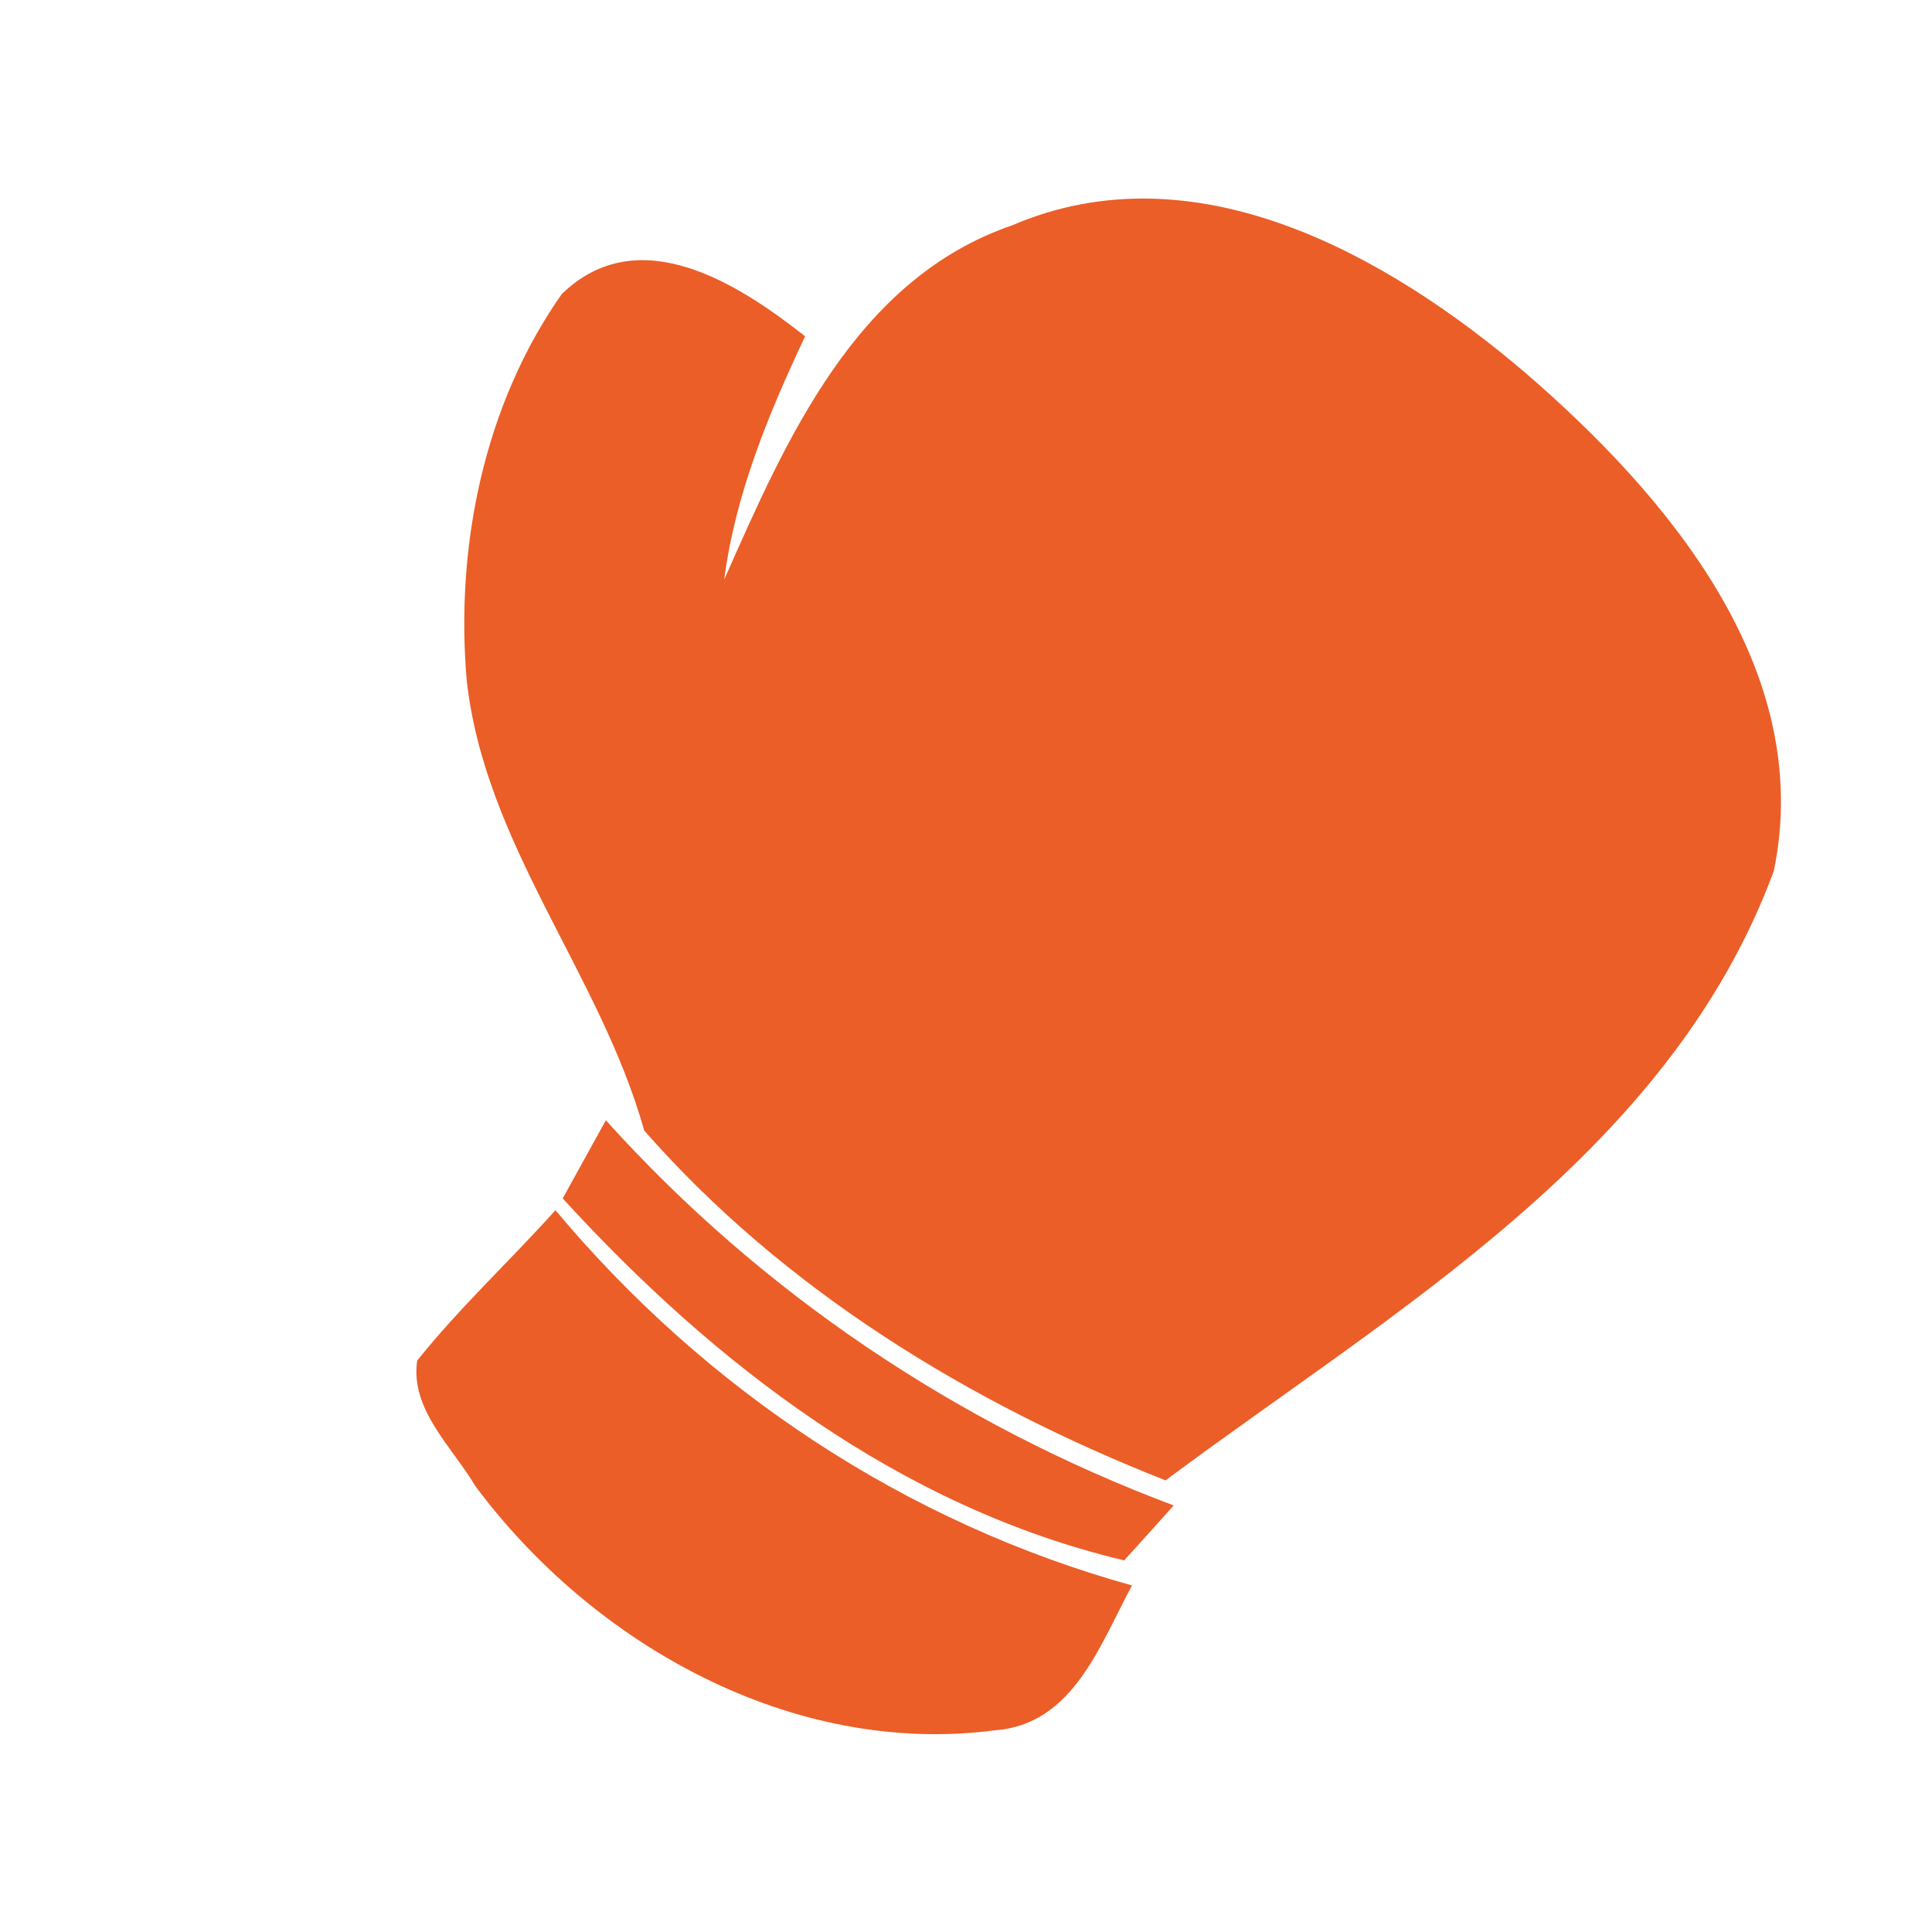
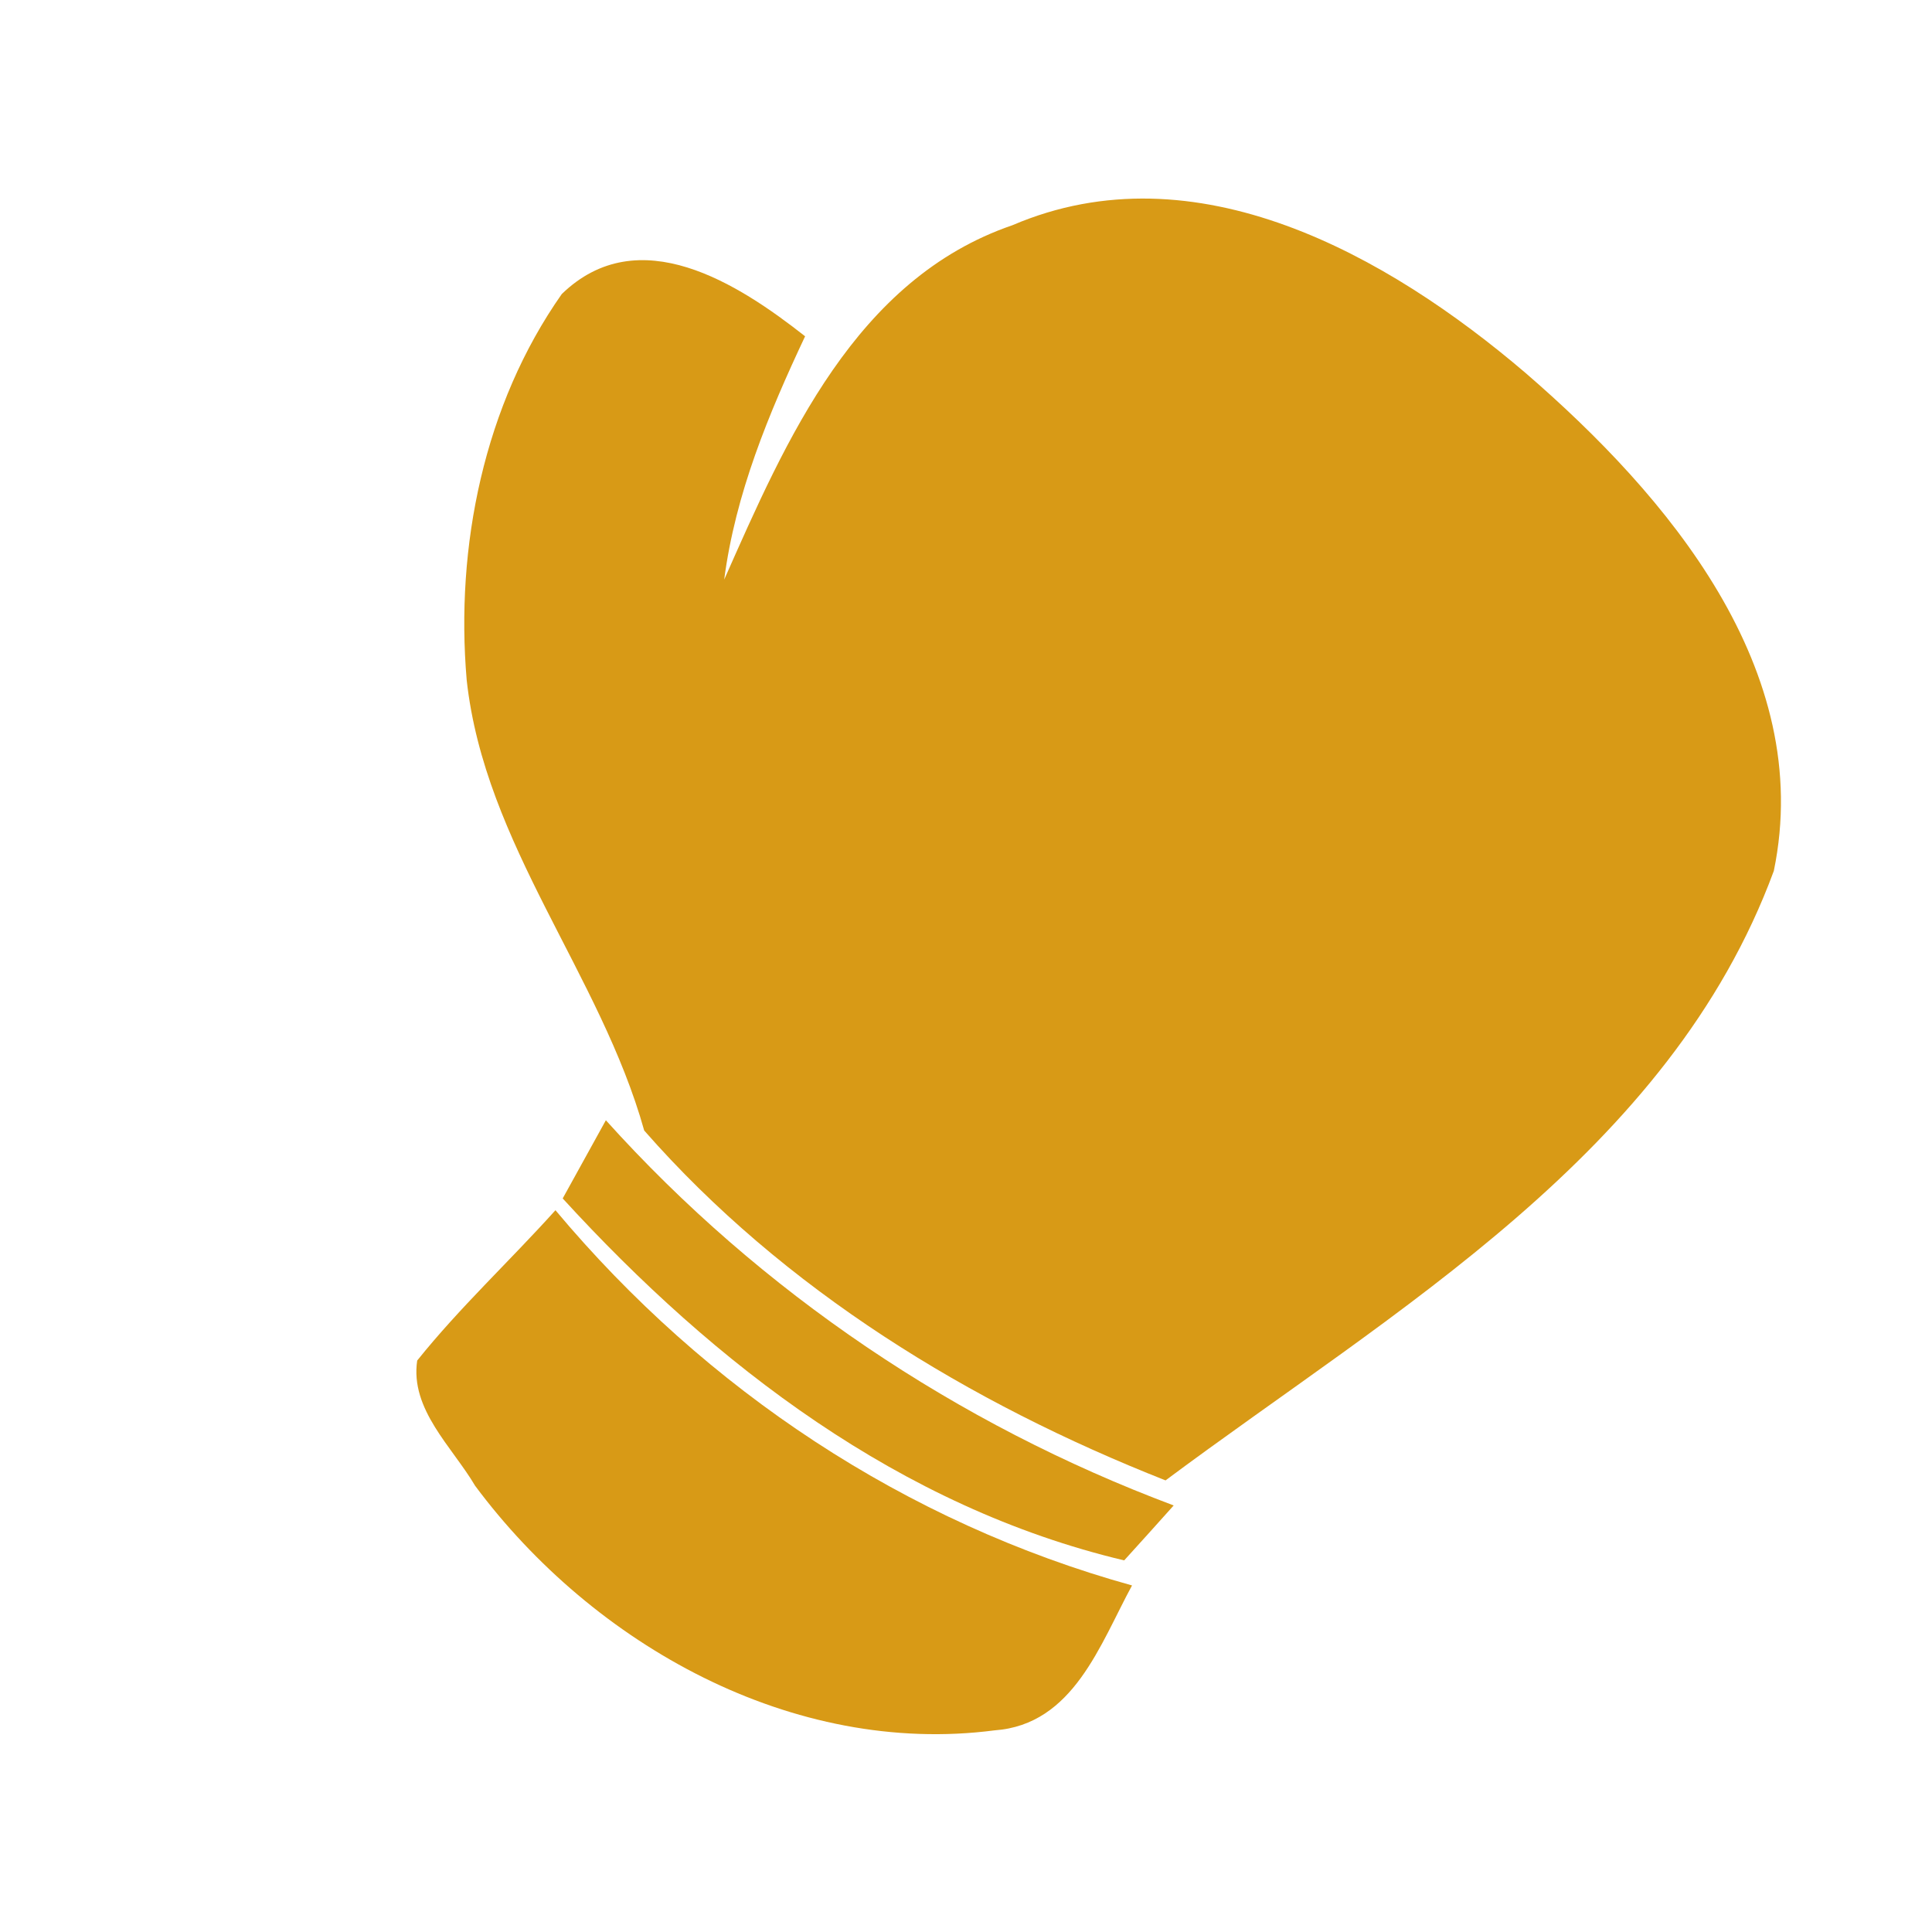
<svg xmlns="http://www.w3.org/2000/svg" width="64pt" height="64pt" viewBox="0 0 64 64" version="1.1" transform="matrix(1, 0, 0, 1, 0, 0)">
-   <g id="#eb5e28ff">
-     <path fill="#eb5e28" opacity="1.00" d=" M 33.54 7.46 C 39.61 4.86 45.97 8.46 50.53 12.35 C 55.23 16.41 60.14 22.18 58.76 28.85 C 55.31 38.21 46.19 43.39 38.61 49.04 C 32.12 46.48 25.97 42.73 21.34 37.45 C 19.89 32.27 16.06 27.99 15.46 22.53 C 15.08 18.11 16.03 13.41 18.61 9.74 C 21.16 7.27 24.46 9.40 26.67 11.14 C 25.46 13.71 24.36 16.36 23.99 19.20 C 26.04 14.57 28.34 9.24 33.54 7.46 Z" />
-     <path fill="#eb5e28" opacity="1.00" d=" M 18.64 39.70 C 19.00 39.05 19.71 37.76 20.07 37.11 C 25.21 42.82 31.70 47.18 38.88 49.87 C 38.47 50.33 37.65 51.24 37.24 51.69 C 29.83 49.93 23.69 45.22 18.64 39.70 Z" />
-     <path fill="#eb5e28" opacity="1.00" d=" M 13.82 45.07 C 15.23 43.31 16.89 41.77 18.40 40.09 C 23.39 46.05 30.00 50.44 37.50 52.52 C 36.44 54.47 35.56 57.13 32.95 57.32 C 26.26 58.19 19.66 54.49 15.74 49.22 C 14.98 47.93 13.58 46.69 13.82 45.07 Z" />
+   <g id="#d89a16ff">
+     <path fill="#d89a16" opacity="1.00" d=" M 33.54 7.46 C 39.61 4.86 45.97 8.46 50.53 12.35 C 55.23 16.41 60.14 22.18 58.76 28.85 C 55.31 38.21 46.19 43.39 38.61 49.04 C 32.12 46.48 25.97 42.73 21.34 37.45 C 19.89 32.27 16.06 27.99 15.46 22.53 C 15.08 18.11 16.03 13.41 18.61 9.74 C 21.16 7.27 24.46 9.40 26.67 11.14 C 25.46 13.71 24.36 16.36 23.99 19.20 C 26.04 14.57 28.34 9.24 33.54 7.46 Z" />
+     <path fill="#d89a16" opacity="1.00" d=" M 18.64 39.70 C 19.00 39.05 19.71 37.76 20.07 37.11 C 25.21 42.82 31.70 47.18 38.88 49.87 C 38.47 50.33 37.65 51.24 37.24 51.69 C 29.83 49.93 23.69 45.22 18.64 39.70 Z" />
+     <path fill="#d89a16" opacity="1.00" d=" M 13.82 45.07 C 15.23 43.31 16.89 41.77 18.40 40.09 C 23.39 46.05 30.00 50.44 37.50 52.52 C 36.44 54.47 35.56 57.13 32.95 57.32 C 26.26 58.19 19.66 54.49 15.74 49.22 C 14.98 47.93 13.58 46.69 13.82 45.07 Z" />
  </g>
</svg>
